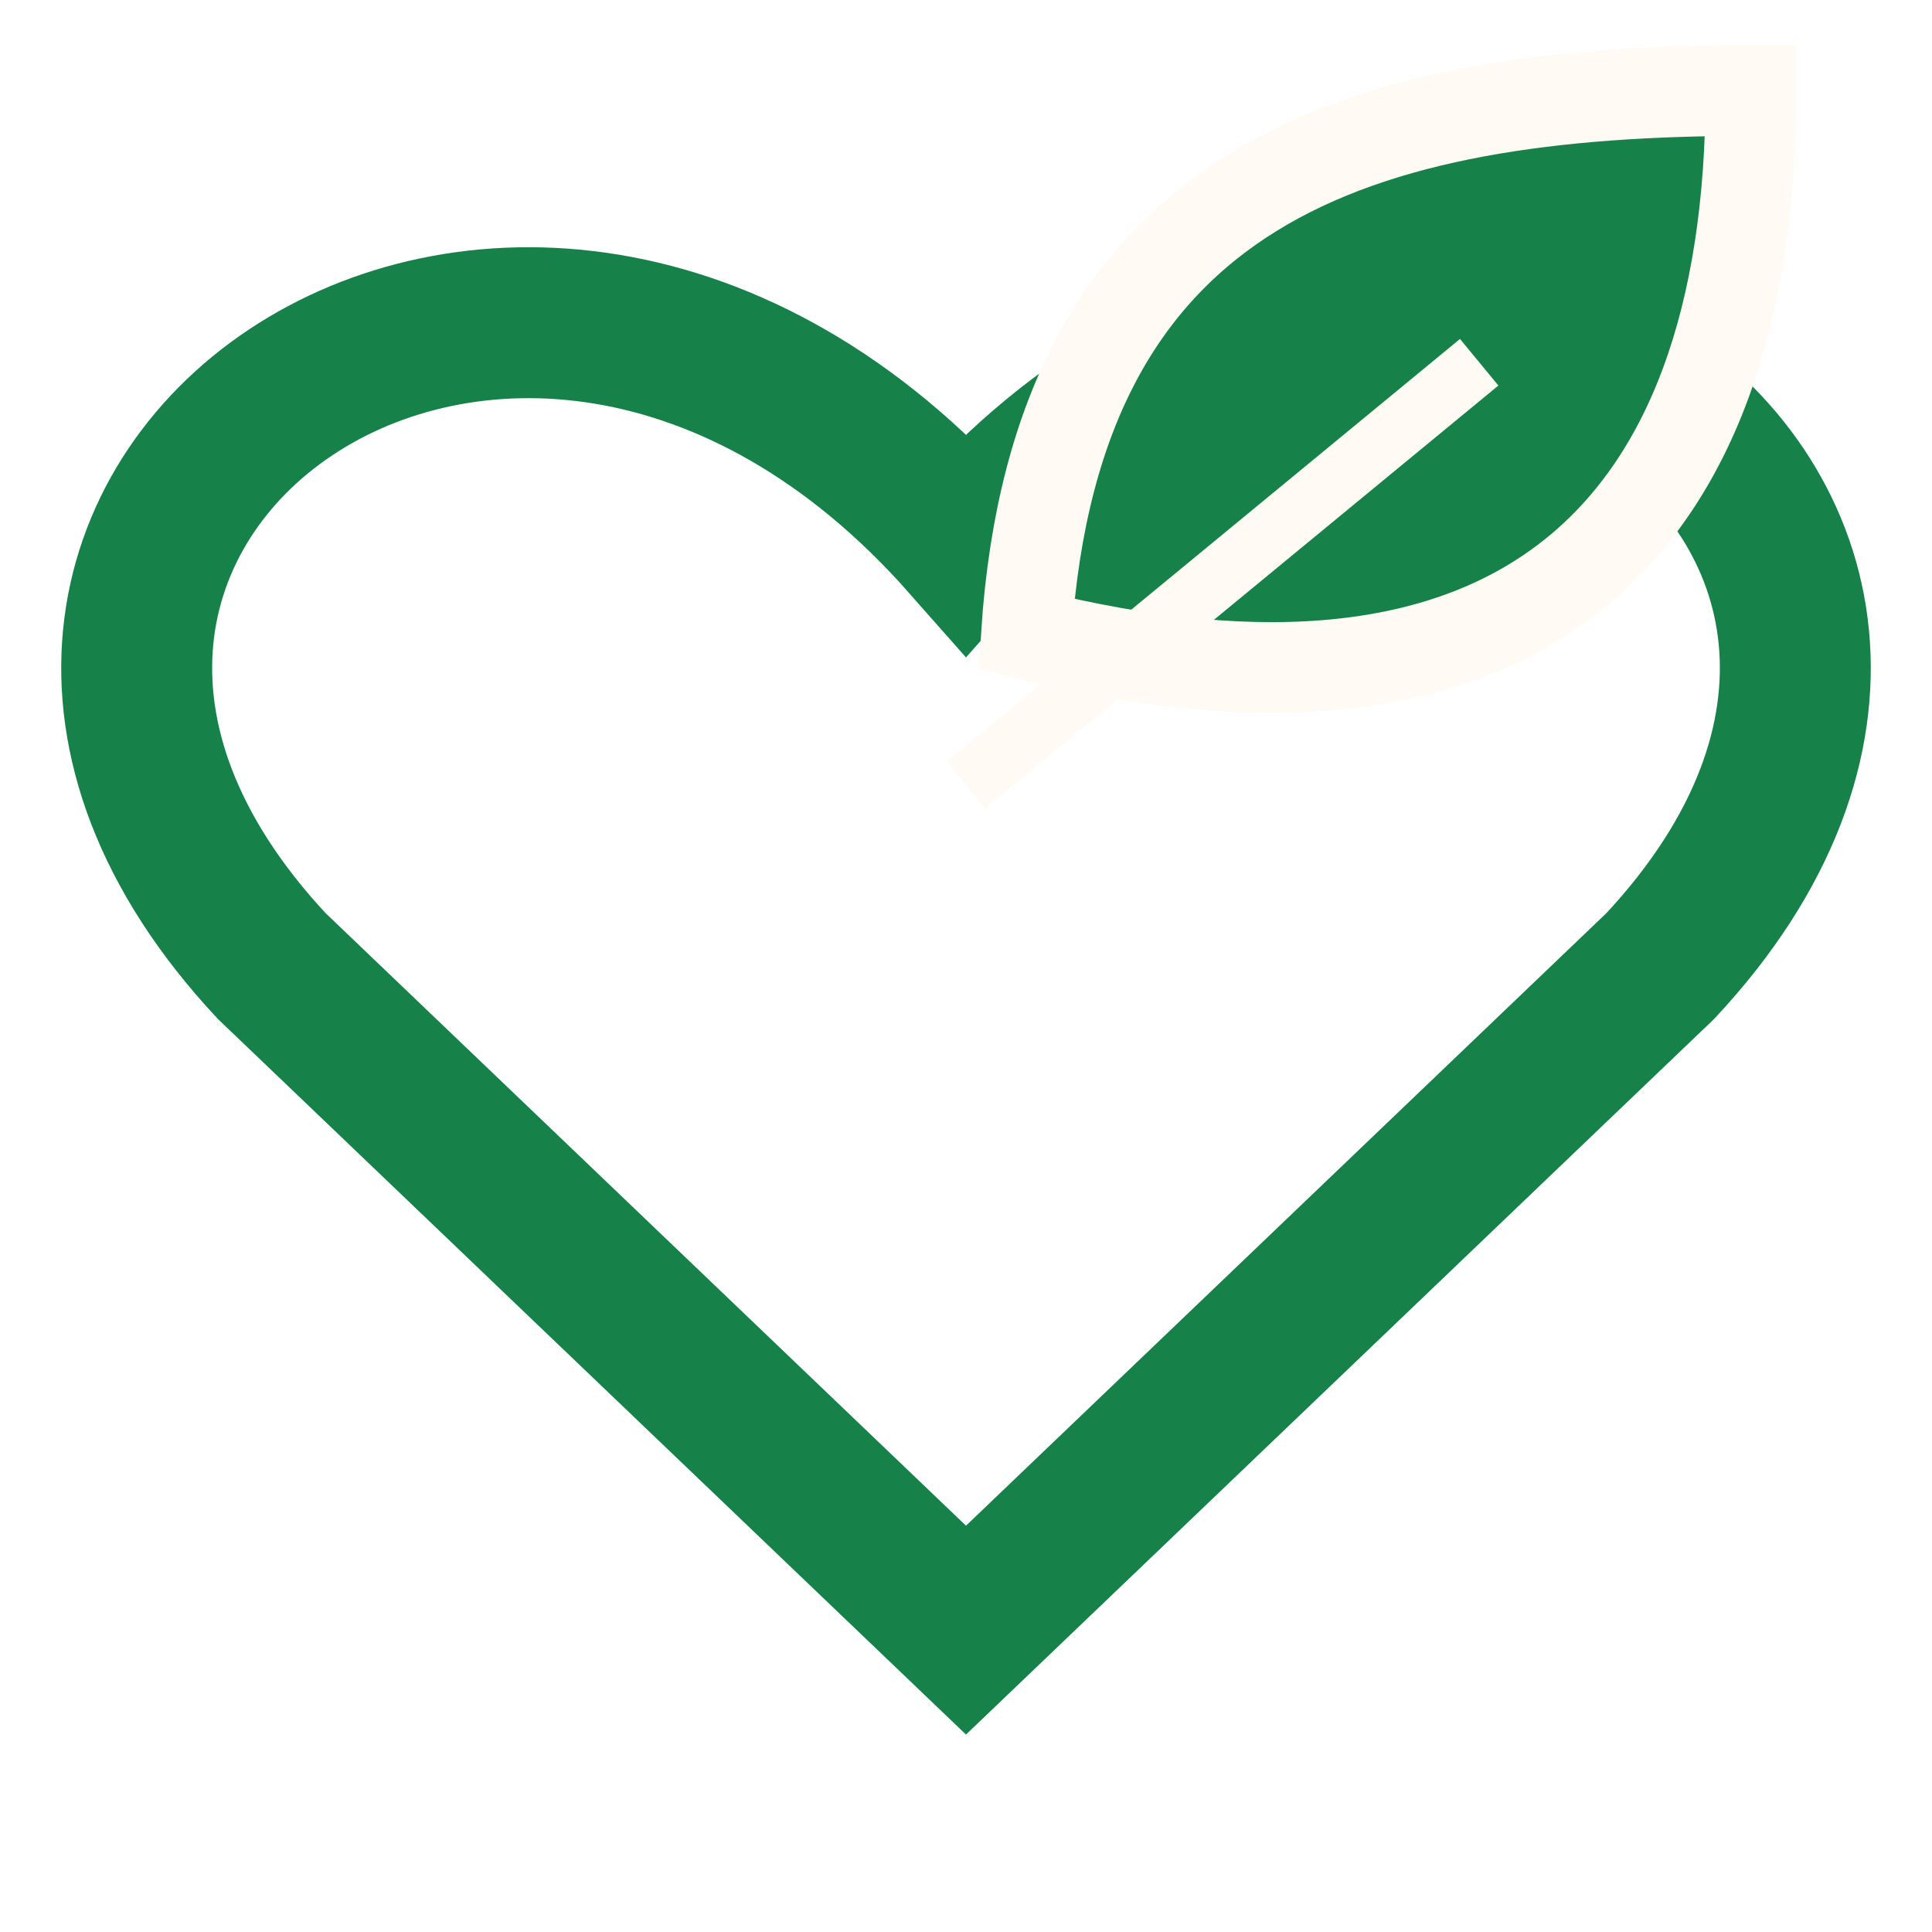
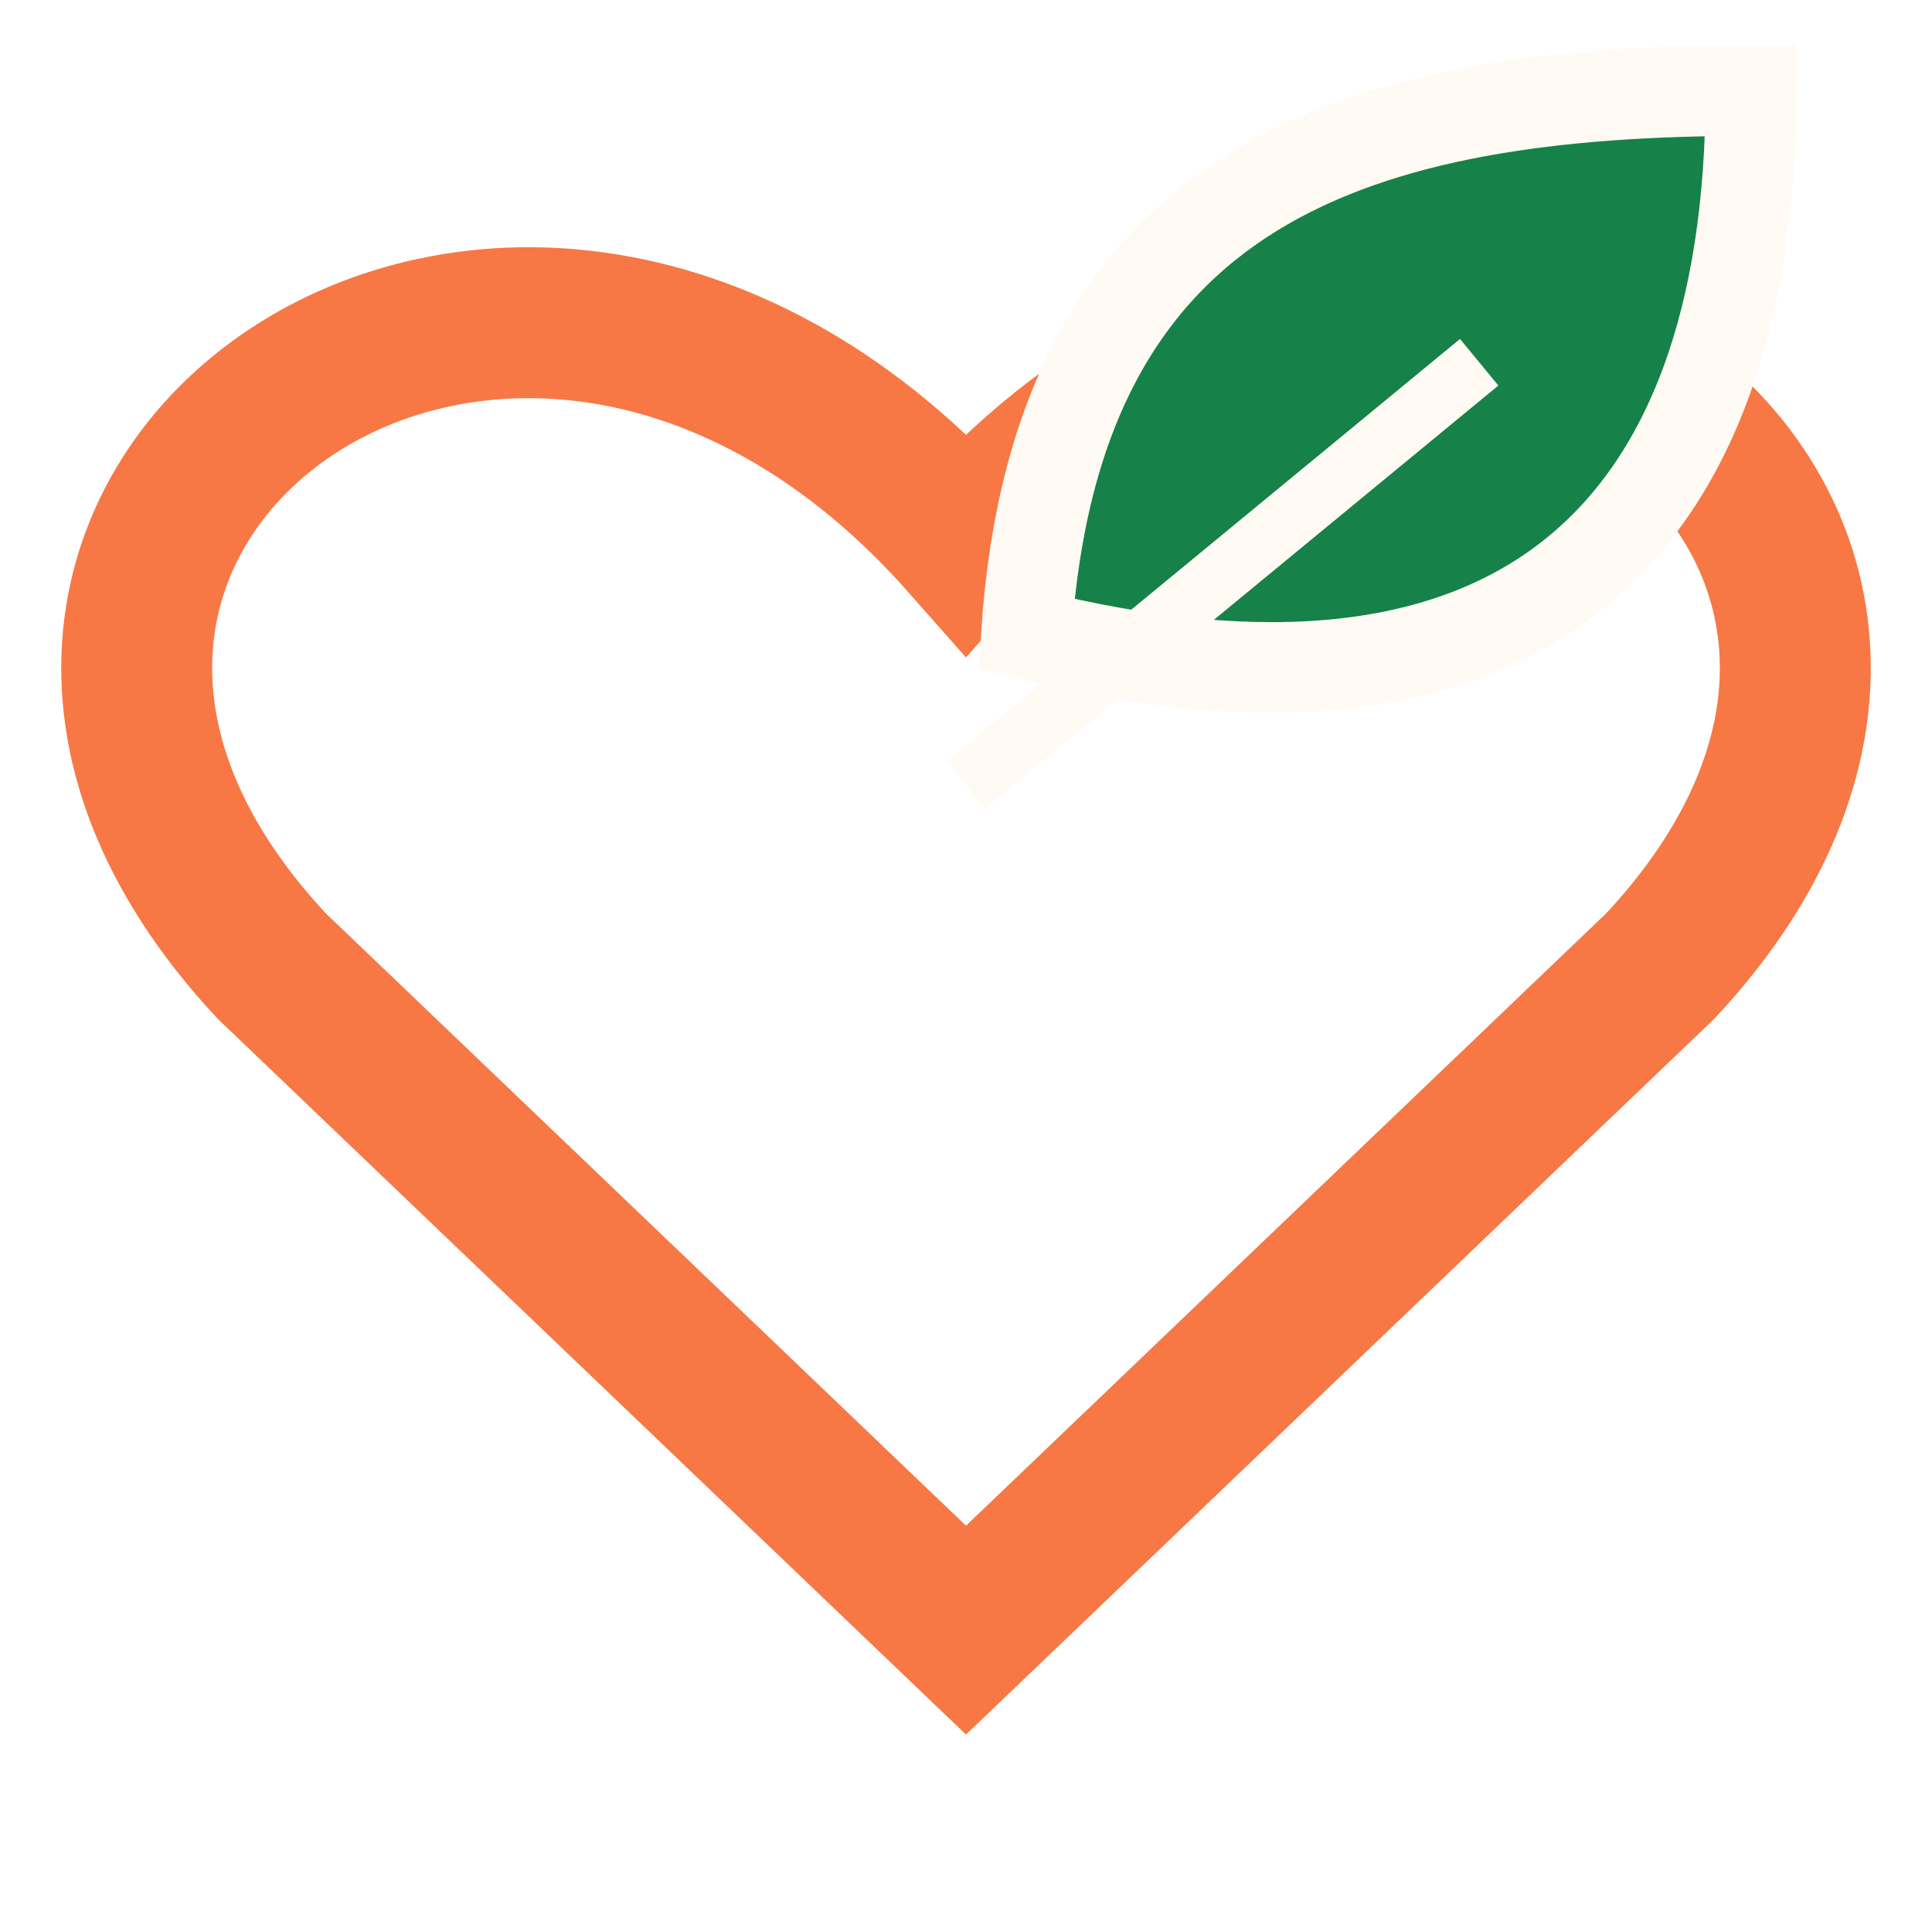
<svg xmlns="http://www.w3.org/2000/svg" viewBox="0 0 64 64">
-   <path d="M32 54 9 32C-5 17 17 1 32 18c15-17 37-1 23 14Z" fill="none" stroke="#168149" stroke-width="5" />
+   <path d="M32 54 9 32C-5 17 17 1 32 18c15-17 37-1 23 14Z" fill="none" stroke="#f77845" stroke-width="5" />
  <path d="M34 21C35 6 45 3 58 3c0 15-8 22-24 18Z" fill="#168149" stroke="#fffaf3" stroke-width="3" />
  <path d="M32 26 49 12" stroke="#fffaf3" stroke-width="2" />
</svg>
